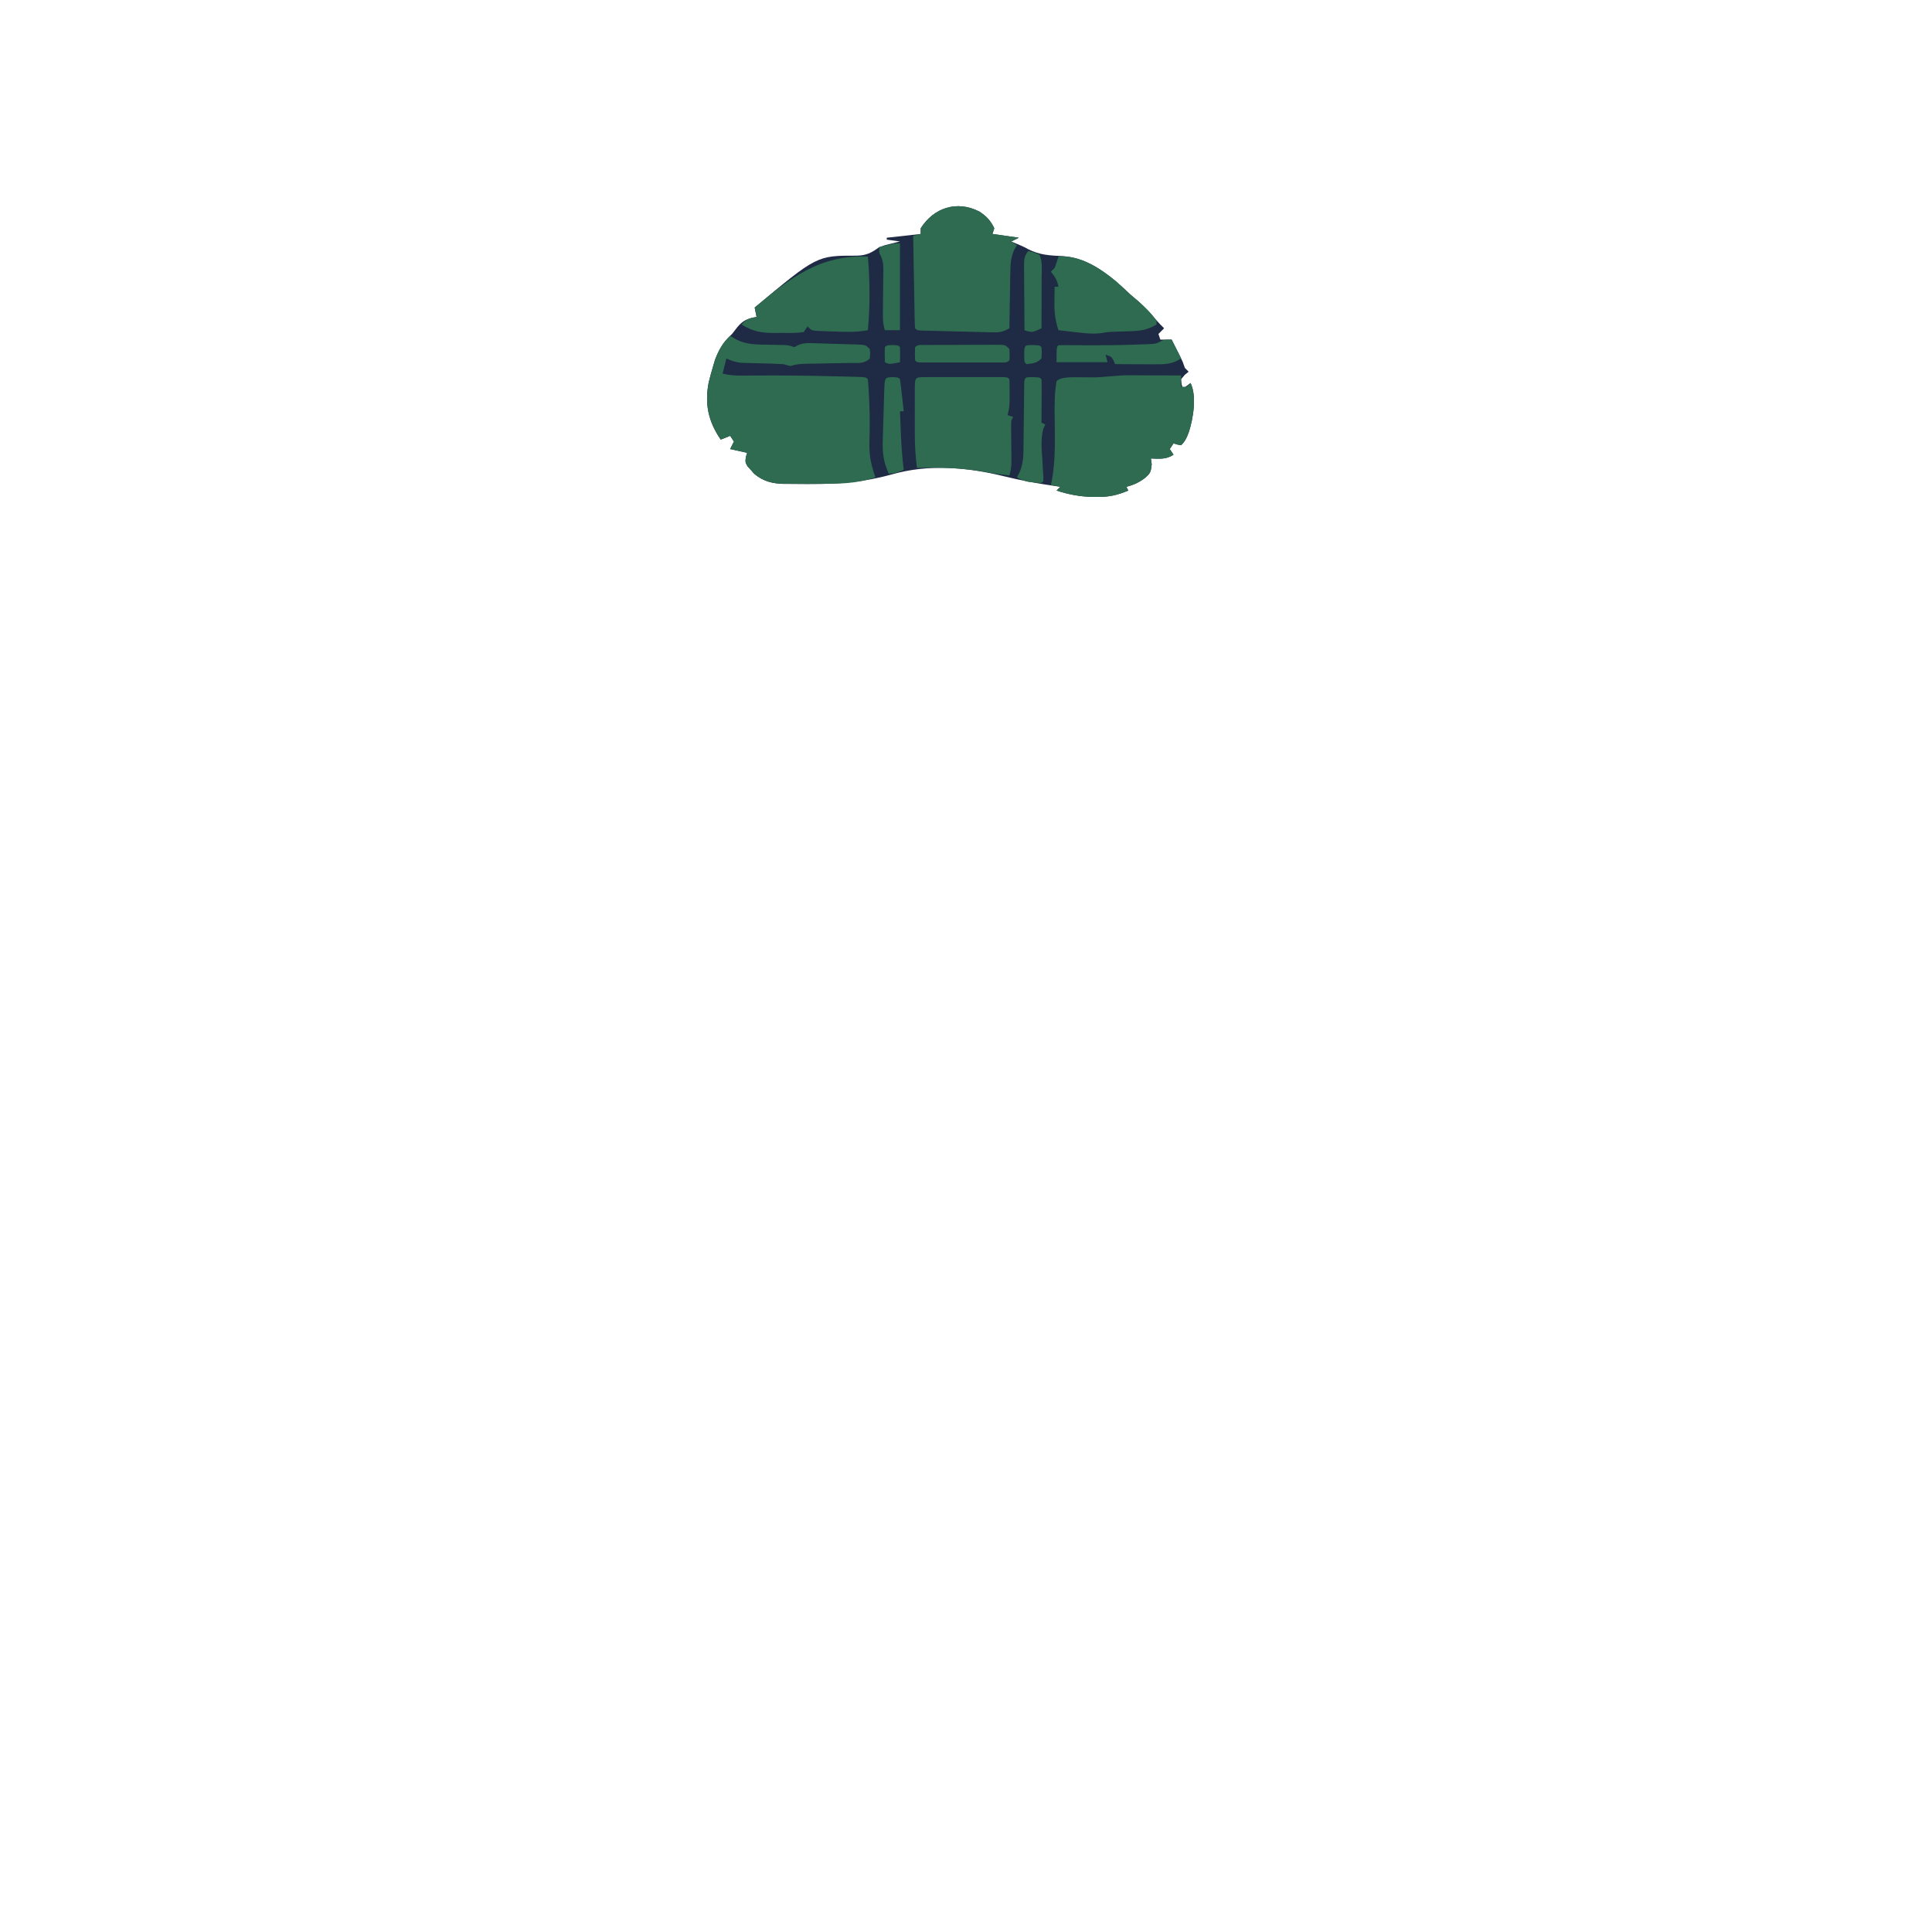
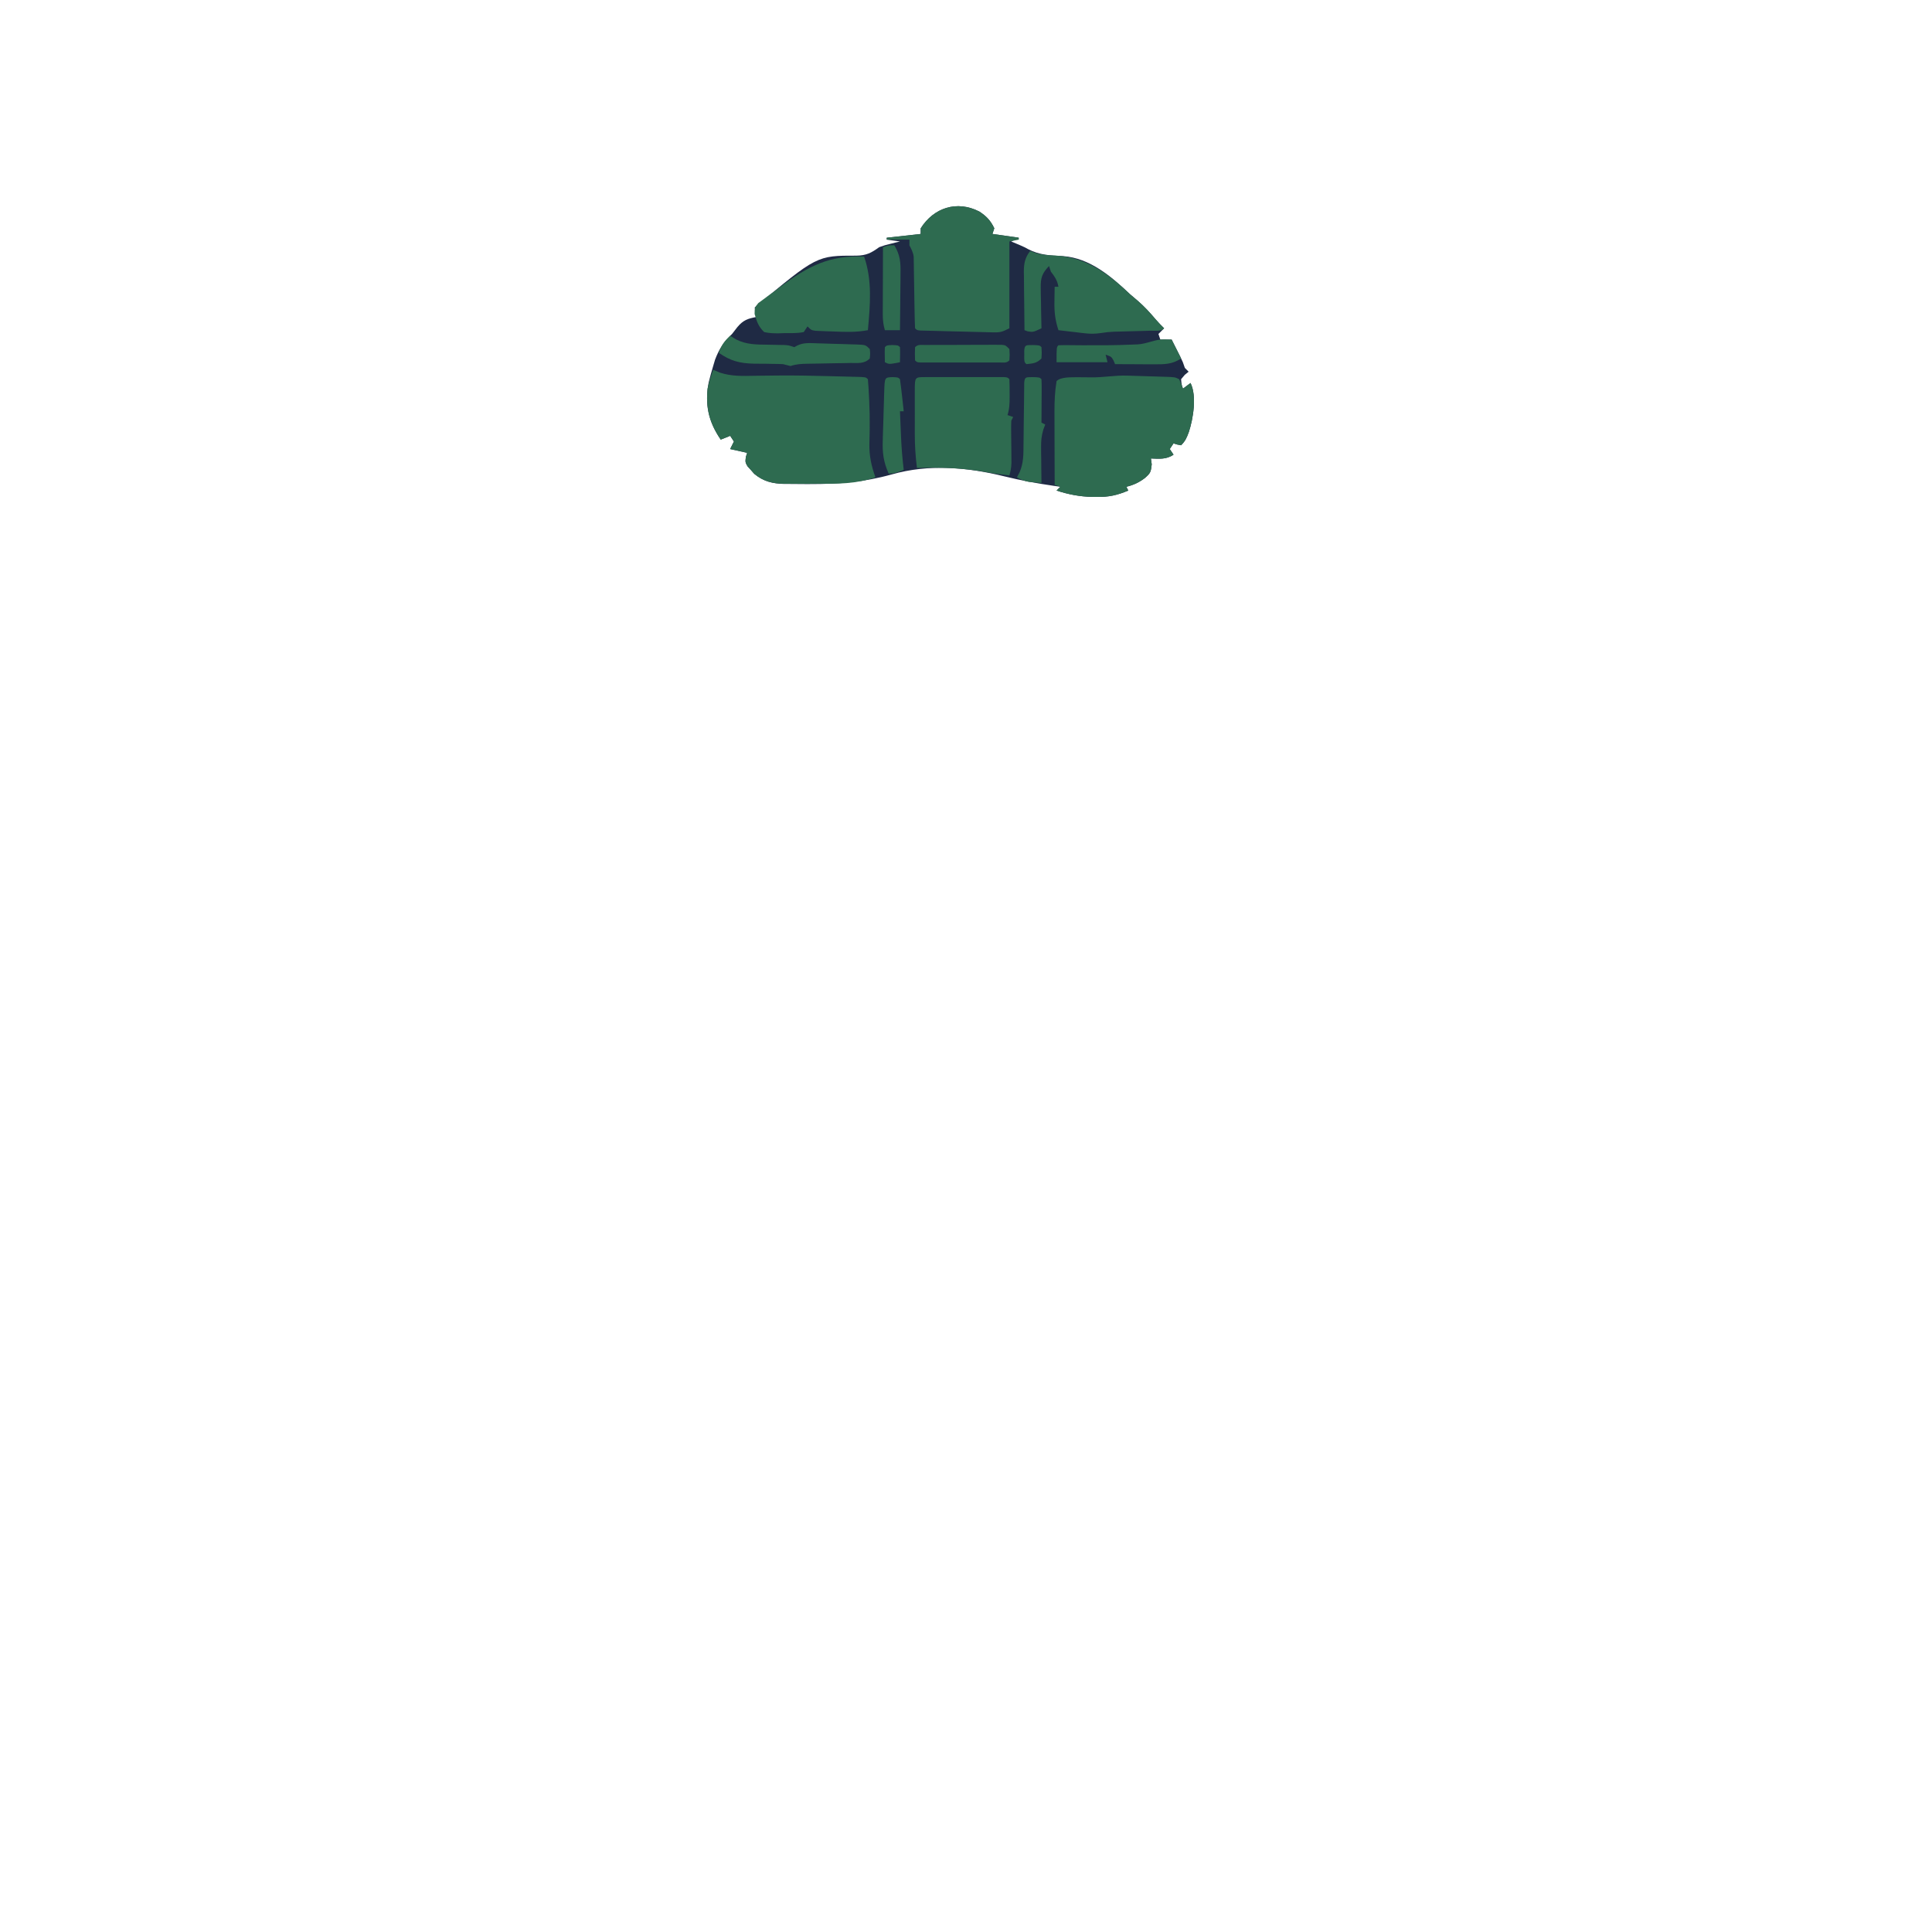
<svg xmlns="http://www.w3.org/2000/svg" viewBox="0 0 1024 1024" width="1024" height="1024">
  <path fill="#1F2A44" d="M 519.06 112.12 C 522.84 114.58 525.05 116.94 527 121 C 526.67 121.98 526.34 122.98 526 124 C 530.62 124.66 535.24 125.31 540 126 C 538.68 126.66 537.36 127.31 536 128 C 537.63 128.69 539.26 129.38 540.9 130.07 C 543 131 543 131 544.94 132.06 C 551.04 135.22 556.63 135.43 563.43 135.75 C 577.66 136.75 589.04 146.56 599 156 C 600.39 157.19 601.78 158.38 603.18 159.56 C 606.6 162.53 609.55 165.75 612.45 169.2 C 613.9 170.88 615.41 172.45 617 174 C 616.01 175 615.02 175.99 614 177 C 614.33 178 614.66 178.99 615 180 C 616.98 180 618.96 180 621 180 C 621.98 181.94 622.96 183.88 623.94 185.81 C 624.48 186.89 625.03 187.97 625.59 189.08 C 627 192 627 192 628 195 C 628.66 195.66 629.32 196.31 630 197 C 629.32 197.56 628.64 198.12 627.94 198.69 C 627.3 199.45 626.66 200.22 626 201 C 626.25 203.75 626.25 203.75 627 206 C 627.66 205.5 627.66 205.5 631 203 C 634.44 209.89 632.4 221.95 630.12 228.94 C 628.99 231.99 628.3 233.69 626 236 C 623.87 235.62 623.87 235.62 622 235 C 621.34 236 620.68 236.99 620 238 C 620.66 239 621.32 239.97 622 241 C 618.1 243.6 614.52 243.16 610 243 C 610.07 243.51 610.07 243.51 610.44 246.12 C 609.97 250.25 609.78 250.72 606.87 253.31 C 603.77 255.69 600.82 257.06 597 258 C 597.33 258.65 597.66 259.31 598 260 C 592.19 262.49 587.54 263.49 581.25 263.38 C 580.86 263.38 580.86 263.38 578.89 263.36 C 572.32 263.22 566.25 262.06 560 260 C 560.66 259.35 561.32 258.69 562 258 C 560.87 257.85 559.74 257.69 558.58 257.51 C 549.67 256.22 540.93 254.6 532.18 252.44 C 512.47 247.59 492.38 245.84 472.57 251.47 C 457.96 255.56 444.42 256.59 429.31 256.56 C 428.83 256.56 428.83 256.56 426.42 256.56 C 423.67 256.56 420.92 256.54 418.17 256.5 C 417.35 256.5 416.53 256.5 415.68 256.5 C 409.48 256.35 404.64 255.19 399.75 251.13 C 399.17 250.47 398.59 249.81 398 249.12 C 397.4 248.47 396.8 247.81 396.18 247.13 C 395 245 395 245 395.31 242.25 C 395.42 241.88 395.42 241.88 396 240 C 393.03 239.34 390.06 238.69 387 238 C 387.66 236.69 388.32 235.37 389 234 C 388.34 233 387.68 232.01 387 231 C 386.17 231.32 386.17 231.32 382 233 C 375.44 223.37 373.43 214.36 375.6 202.76 C 376.33 199.81 377.12 196.91 378 194 C 378.33 192.88 378.66 191.78 379 190.62 C 381.18 184.91 383.56 181.22 388 177 C 388.96 175.78 389.92 174.55 390.87 173.31 C 393.91 169.68 396.39 168.82 401 168 C 400.83 167.18 400.83 167.18 400 163 C 432.94 135.47 432.94 135.47 453.98 135.5 C 459.23 135.41 461.82 134.03 466 131 C 468.99 129.95 468.99 129.95 471.87 129.25 C 472.36 129.12 472.36 129.12 474.8 128.51 C 475.53 128.34 476.25 128.18 477 128 C 474.69 127.67 472.38 127.34 470 127 C 470 126.67 470 126.34 470 126 C 472.97 125.67 472.97 125.67 488 124 C 488 123.02 488 122.02 488 121 C 494.94 110.03 507.2 106.06 519.06 112.12Z" />
-   <path fill="#2E6B50" d="M 387 178 C 388.08 178.65 389.15 179.29 390.26 179.96 C 395.66 182.66 400.87 182.63 406.81 182.69 C 408.86 182.73 410.91 182.77 412.96 182.82 C 413.85 182.84 414.75 182.85 415.68 182.86 C 418 183 418 183 421 184 C 421.56 183.69 422.12 183.38 422.7 183.07 C 426.01 181.53 429.19 181.82 432.76 181.95 C 433.5 181.97 434.25 181.99 435.01 182.01 C 436.58 182.06 438.15 182.11 439.72 182.17 C 442.12 182.25 444.53 182.31 446.93 182.37 C 448.46 182.42 449.98 182.47 451.51 182.52 C 452.23 182.53 452.95 182.55 453.69 182.57 C 458.77 182.77 458.77 182.77 461 185 C 461.25 187.5 461.25 187.5 461 190 C 458.04 192.96 454.79 192.34 450.82 192.38 C 450.41 192.39 450.41 192.39 448.36 192.43 C 445.76 192.48 443.16 192.52 440.56 192.56 C 437.97 192.61 435.37 192.65 432.78 192.71 C 431.16 192.74 429.55 192.76 427.93 192.79 C 424.71 192.84 422.08 192.97 419 194 C 417.66 193.69 416.33 193.35 415 193 C 413.11 192.88 411.21 192.8 409.32 192.75 C 408.22 192.72 407.13 192.69 406.01 192.65 C 403.71 192.59 401.42 192.54 399.13 192.48 C 398.58 192.47 398.58 192.47 395.82 192.38 C 394.82 192.35 393.82 192.33 392.8 192.3 C 389.88 191.99 387.66 191.21 385 190 C 384.34 192.64 383.68 195.28 383 198 C 386.79 198.95 389.62 199.1 393.49 199.06 C 394.83 199.05 396.17 199.05 397.52 199.04 C 398.23 199.03 398.94 199.02 399.67 199.02 C 413.8 198.9 427.93 199.08 442.06 199.44 C 442.48 199.45 442.48 199.45 444.62 199.5 C 447.01 199.55 449.4 199.62 451.79 199.68 C 452.14 199.69 452.14 199.69 453.96 199.73 C 458.88 199.88 458.88 199.88 460 201 C 460.25 203.9 460.43 206.78 460.56 209.69 C 460.58 210.13 460.58 210.13 460.7 212.37 C 460.92 217.21 461.02 222.03 460.96 226.87 C 460.95 227.83 460.93 228.79 460.92 229.78 C 460.89 231.63 460.85 233.47 460.79 235.31 C 460.68 241.69 461.86 247.01 464 253 C 453.8 256.53 443.78 256.46 433.11 256.39 C 430.18 256.37 427.25 256.39 424.31 256.41 C 422.43 256.41 420.55 256.4 418.67 256.4 C 417.8 256.4 416.93 256.41 416.04 256.42 C 409.65 256.34 404.8 255.33 399.75 251.13 C 399.17 250.47 398.6 249.81 398 249.12 C 397.4 248.47 396.8 247.81 396.19 247.13 C 395 245 395 245 395.31 242.24 C 395.54 241.5 395.77 240.76 396 240 C 393.03 239.34 390.06 238.68 387 238 C 387.66 236.68 388.32 235.36 389 234 C 388.34 233.01 387.68 232.02 387 231 C 385.35 231.66 383.7 232.32 382 233 C 375.44 223.37 373.43 214.35 375.61 202.77 C 376.33 199.82 377.13 196.91 378 194 C 378.33 192.89 378.66 191.77 379 190.62 C 380.94 185.54 382.91 181.67 387 178Z" />
-   <path fill="#2E6B50" d="M 598.17 198.9 C 598.96 198.9 599.76 198.9 600.58 198.9 C 603.12 198.91 605.65 198.92 608.19 198.94 C 609.91 198.94 611.63 198.94 613.35 198.95 C 617.57 198.96 621.79 198.98 626 199 C 626 200.98 626 202.96 626 205 C 626.99 205 627.98 205 629 205 C 629.66 204.34 630.32 203.68 631 203 C 634.45 209.89 632.41 221.95 630.13 228.94 C 629 231.98 628.3 233.7 626 236 C 623.88 235.62 623.88 235.62 622 235 C 621.34 235.99 620.68 236.98 620 238 C 620.66 238.99 621.32 239.98 622 241 C 618.1 243.6 614.53 243.15 610 243 C 610.15 244.03 610.29 245.06 610.44 246.12 C 609.97 250.25 609.79 250.72 606.88 253.31 C 603.77 255.68 600.82 257.07 597 258 C 597.33 258.66 597.66 259.32 598 260 C 592.19 262.48 587.55 263.49 581.25 263.37 C 580.47 263.37 579.7 263.36 578.89 263.36 C 572.32 263.21 566.25 262.06 560 260 C 560.66 259.34 561.32 258.68 562 258 C 560.35 257.67 558.7 257.34 557 257 C 557.16 256.3 557.31 255.6 557.47 254.88 C 559.62 243.31 559.09 231.26 558.97 219.54 C 558.92 213.59 558.98 207.87 560 202 C 562.39 199.61 568 200.02 571.3 199.94 C 573.64 199.94 575.98 199.96 578.31 200 C 585.1 200.11 591.4 198.85 598.17 198.9Z" />
-   <path fill="#2E6B50" d="M 519.06 112.12 C 522.84 114.58 525.05 116.94 527 121 C 526.67 121.98 526.34 122.98 526 124 C 530.62 124.66 535.24 125.31 540 126 C 539.34 126.33 539.34 126.33 536 128 C 536.99 128.66 537.98 129.31 539 130 C 538.51 130.81 538.03 131.62 537.53 132.44 C 535.66 136.78 535.52 140.24 535.49 144.9 C 535.47 145.74 535.45 146.56 535.43 147.43 C 535.38 150.07 535.34 152.72 535.31 155.38 C 535.28 157.18 535.24 158.99 535.21 160.78 C 535.12 165.19 535.05 169.59 535 174 C 531.99 175.75 529.89 176.24 526.43 176.16 C 525.98 176.14 525.98 176.14 523.71 176.09 C 522.75 176.07 521.79 176.05 520.8 176.01 C 520.3 176 520.3 176 517.8 175.94 C 515.71 175.9 513.61 175.84 511.52 175.78 C 508.31 175.69 505.1 175.62 501.89 175.55 C 499.86 175.5 497.83 175.44 495.8 175.38 C 494.83 175.37 493.87 175.34 492.87 175.31 C 491.98 175.3 491.09 175.26 490.18 175.24 C 489.39 175.22 488.61 175.19 487.8 175.18 C 486 175 486 175 485 174 C 484.87 172.47 484.82 170.93 484.79 169.38 C 484.77 168.41 484.75 167.43 484.73 166.41 C 484.72 165.34 484.7 164.28 484.68 163.19 C 484.66 162.09 484.64 161.01 484.62 159.9 C 484.55 156.41 484.49 152.93 484.44 149.44 C 484.39 147.09 484.35 144.72 484.3 142.37 C 484.2 136.57 484.1 130.78 484 125 C 485.32 124.67 486.64 124.34 488 124 C 488 123.02 488 122.02 488 121 C 494.94 110.03 507.2 106.06 519.06 112.12Z" />
+   <path fill="#2E6B50" d="M 378 196 C 379.17 196.49 380.34 196.98 381.55 197.49 C 387.68 199.52 393.65 199.3 400.04 199.17 C 403.77 199.09 407.5 199.07 411.23 199.04 C 412.01 199.04 412.79 199.03 413.6 199.02 C 422.23 198.96 430.87 199.14 439.5 199.37 C 441.21 199.42 442.92 199.46 444.62 199.5 C 447.01 199.55 449.4 199.62 451.79 199.68 C 452.5 199.7 453.22 199.72 453.96 199.73 C 458.88 199.88 458.88 199.88 460 201 C 460.25 203.9 460.43 206.78 460.56 209.69 C 460.61 210.57 460.65 211.46 460.7 212.37 C 460.92 217.21 461.02 222.03 460.96 226.87 C 460.95 227.83 460.93 228.79 460.92 229.78 C 460.89 231.63 460.85 233.47 460.79 235.31 C 460.68 241.69 461.86 247.01 464 253 C 453.8 256.53 443.78 256.46 433.11 256.39 C 430.18 256.37 427.25 256.39 424.31 256.41 C 422.43 256.41 420.55 256.4 418.67 256.4 C 418.23 256.4 418.23 256.4 416.04 256.42 C 409.65 256.34 404.8 255.33 399.75 251.13 C 399.17 250.47 398.6 249.81 398 249.12 C 397.4 248.47 396.8 247.81 396.19 247.13 C 395 245 395 245 395.31 242.24 C 395.54 241.5 395.77 240.76 396 240 C 393.03 239.34 390.06 238.68 387 238 C 387.66 236.68 388.32 235.36 389 234 C 388.34 233.01 387.68 232.02 387 231 C 385.35 231.66 383.7 232.32 382 233 C 376.04 224.25 374.07 216.62 375 206 C 375.77 202.57 376.82 199.31 378 196Z" />
+   <path fill="#2E6B50" d="M 597.44 199.09 C 597.8 199.1 597.8 199.1 599.63 199.15 C 601.16 199.2 602.69 199.25 604.21 199.3 C 606.56 199.38 608.9 199.45 611.24 199.51 C 612.72 199.56 614.21 199.6 615.69 199.65 C 616.04 199.66 616.04 199.66 617.82 199.71 C 622.77 199.89 622.77 199.89 625 201 C 625.72 202.65 626.39 204.31 627 206 C 628.32 205.01 629.64 204.02 631 203 C 634.44 209.89 632.41 221.96 630.12 228.94 C 628.99 231.99 628.3 233.7 626 236 C 623.87 235.63 623.87 235.63 622 235 C 621.34 235.99 620.68 236.98 620 238 C 620.66 238.99 621.32 239.98 622 241 C 618.1 243.6 614.52 243.15 610 243 C 610.14 244.04 610.29 245.07 610.44 246.13 C 609.97 250.26 609.78 250.73 606.87 253.32 C 603.77 255.69 600.82 257.07 597 258 C 597.33 258.66 597.66 259.32 598 260 C 592.19 262.49 587.54 263.49 581.25 263.38 C 580.47 263.37 579.69 263.37 578.89 263.36 C 572.32 263.22 566.25 262.06 560 260 C 560.66 259.34 561.32 258.68 562 258 C 561.01 257.67 560.02 257.34 559 257 C 558.97 250.46 558.96 243.91 558.94 237.36 C 558.94 235.14 558.93 232.91 558.92 230.69 C 558.91 227.48 558.91 224.27 558.9 221.07 C 558.9 220.08 558.89 219.09 558.89 218.08 C 558.88 212.63 559.11 207.39 560 202 C 562.38 199.62 568 200.03 571.29 199.94 C 573.63 199.94 575.97 199.97 578.31 200 C 584.86 200.11 590.92 198.87 597.44 199.09Z" />
+   <path fill="#2E6B50" d="M 519.06 112.12 C 522.84 114.58 525.05 116.94 527 121 C 526.67 121.98 526.34 122.98 526 124 C 530.62 124.66 535.24 125.31 540 126 C 540 126.33 540 126.66 540 127 C 538.35 127.33 536.7 127.66 535 128 C 535 143.19 535 158.37 535 174 C 531.27 175.87 530.29 176.25 526.43 176.16 C 525.98 176.14 525.98 176.14 523.71 176.09 C 522.75 176.07 521.79 176.05 520.8 176.01 C 520.3 176 520.3 176 517.8 175.94 C 515.71 175.9 513.61 175.84 511.52 175.78 C 508.31 175.69 505.1 175.62 501.89 175.55 C 499.86 175.5 497.83 175.44 495.8 175.38 C 494.83 175.37 493.87 175.34 492.87 175.31 C 491.98 175.3 491.09 175.26 490.18 175.24 C 489.39 175.22 488.61 175.19 487.8 175.18 C 486 175 486 175 485 174 C 484.86 171.09 484.79 168.2 484.75 165.3 C 484.72 163.5 484.69 161.69 484.65 159.88 C 484.6 157.03 484.56 154.19 484.52 151.34 C 484.48 148.59 484.43 145.84 484.38 143.1 C 484.37 142.25 484.36 141.41 484.35 140.53 C 484.33 139.72 484.32 138.94 484.3 138.12 C 484.29 137.41 484.28 136.72 484.27 136 C 483.95 133.68 483.05 132.07 482 130 C 482 129 482 128.03 482 127 C 478.04 127 474.08 127 470 127 C 470 126.67 470 126.34 470 126 C 472.97 125.67 472.97 125.67 488 124 C 488 123.02 488 122.02 488 121 C 494.94 110.03 507.2 106.06 519.06 112.12Z" />
  <path fill="#2E6B50" d="M 490.5 199.87 C 490.98 199.87 490.98 199.87 493.4 199.86 C 494.44 199.86 495.49 199.86 496.56 199.87 C 497.62 199.87 498.68 199.86 499.78 199.86 C 502.03 199.86 504.27 199.86 506.52 199.87 C 509.98 199.87 513.44 199.87 516.89 199.86 C 519.07 199.86 521.25 199.86 523.43 199.87 C 523.95 199.87 523.95 199.87 526.59 199.86 C 527.55 199.86 528.51 199.87 529.49 199.87 C 530.34 199.87 531.19 199.87 532.06 199.87 C 534 200 534 200 535 201 C 535.1 203.45 535.13 205.86 535.12 208.31 C 535.12 208.65 535.12 208.65 535.13 210.36 C 535.13 213.72 535.03 216.79 534 220 C 534.99 220.33 535.98 220.66 537 221 C 536.67 221.66 536.34 222.32 536 223 C 535.92 224.84 535.91 226.68 535.93 228.52 C 535.94 229.07 535.94 229.07 535.96 231.87 C 535.98 234.2 536.01 236.53 536.04 238.86 C 536.04 239.41 536.04 239.41 536.06 242.21 C 536.07 243.22 536.08 244.24 536.09 245.28 C 536.01 247.7 535.69 249.69 535 252 C 530.91 251.52 526.87 251 522.83 250.25 C 510.48 247.97 498.53 247.67 486 248 C 485.23 241.91 484.85 235.98 484.86 229.84 C 484.86 229.01 484.86 228.19 484.86 227.33 C 484.86 225.6 484.86 223.87 484.87 222.14 C 484.87 219.48 484.87 216.82 484.86 214.16 C 484.86 212.47 484.86 210.78 484.86 209.09 C 484.86 208.69 484.86 208.69 484.86 206.68 C 484.89 199.88 484.89 199.88 490.5 199.87Z" />
-   <path fill="#2E6B50" d="M 460 136 C 461.09 149.17 461.19 161.84 460 175 C 453.82 176.18 448.01 175.96 441.75 175.69 C 440.65 175.65 439.55 175.62 438.41 175.58 C 437.36 175.54 436.32 175.49 435.23 175.45 C 434.28 175.41 433.32 175.37 432.33 175.33 C 430 175 430 175 428 173 C 427.34 173.99 426.68 174.98 426 176 C 422 176.67 417.93 176.46 413.88 176.44 C 412.76 176.46 411.64 176.48 410.49 176.5 C 403.52 176.49 398.96 175.68 393 172 C 395.55 169.21 397.22 168.51 401 168 C 400.67 166.35 400.34 164.7 400 163 C 418.9 147.21 434.66 134.93 460 136Z" />
-   <path fill="#2E6B50" d="M 561 136 C 572.63 135.11 583.13 142.18 591.77 149.28 C 594.22 151.48 596.61 153.73 599 156 C 600.41 157.21 601.83 158.42 603.25 159.62 C 606.84 162.75 610.27 166.08 613 170 C 613 170.66 613 171.32 613 172 C 607.66 175.28 603.14 175.5 597.06 175.62 C 595.32 175.68 593.59 175.73 591.85 175.79 C 591.43 175.8 591.43 175.8 589.32 175.87 C 587 176 587 176 583.49 176.58 C 578.89 177.13 574.64 176.62 570.06 176.06 C 569.19 175.96 568.31 175.86 567.41 175.76 C 565.27 175.51 563.14 175.26 561 175 C 559.23 169.68 558.74 165.14 558.88 159.56 C 558.88 159.2 558.88 159.2 558.9 157.35 C 558.93 155.56 558.96 153.78 559 152 C 559.66 152 560.32 152 561 152 C 560.4 148.64 559.15 146.62 557 144 C 557.66 143.34 558.32 142.68 559 142 C 559.71 140.02 560.39 138.02 561 136Z" />
-   <path fill="#2E6B50" d="M 621 180 C 621.83 181.65 621.83 181.65 626 190 C 621.32 193.12 617.14 193.12 611.61 193.1 C 610.4 193.09 609.2 193.09 607.96 193.09 C 606.72 193.08 605.47 193.07 604.19 193.06 C 602.92 193.06 601.66 193.05 600.35 193.05 C 597.24 193.04 594.12 193.02 591 193 C 590.73 192.36 590.46 191.72 590.19 191.06 C 589 189 589 189 586 188 C 586.33 189.32 586.66 190.64 587 192 C 578.09 192 569.18 192 560 192 C 560 184 560 184 561 183 C 562.79 182.92 564.59 182.92 566.38 182.94 C 567.52 182.95 568.66 182.95 569.83 182.96 C 570.44 182.97 570.44 182.97 573.56 183 C 583.22 183.04 592.85 182.98 602.5 182.62 C 603.5 182.59 604.5 182.56 605.53 182.53 C 606.46 182.49 607.39 182.45 608.34 182.41 C 608.75 182.4 608.75 182.4 610.79 182.32 C 613 182 613 182 615.04 180.97 C 617 180 617 180 621 180Z" />
-   <path fill="#2E6B50" d="M 547.5 199.88 C 551 200 551 200 552 201 C 552.09 202.71 552.11 204.41 552.1 206.12 C 552.09 207.16 552.09 208.19 552.09 209.26 C 552.08 210.35 552.07 211.44 552.06 212.56 C 552.06 213.66 552.05 214.75 552.05 215.88 C 552.04 218.59 552.02 221.3 552 224 C 552.66 224.32 553.32 224.66 554 225 C 553.66 225.74 553.32 226.47 552.97 227.24 C 551.57 232.66 552.09 237.75 552.44 243.31 C 552.57 245.5 552.69 247.68 552.81 249.87 C 552.87 250.82 552.93 251.78 552.99 252.78 C 552.99 253.15 552.99 253.15 553 255 C 552.84 255.16 552.84 255.16 552 256 C 550.07 255.94 550.07 255.94 547.69 255.69 C 546.91 255.6 546.13 255.53 545.32 255.44 C 542.92 254.99 541.13 254.19 539 253 C 539.49 252.06 539.97 251.12 540.47 250.16 C 542.52 245.34 542.46 240.69 542.48 235.5 C 542.49 234.53 542.51 233.53 542.52 232.51 C 542.57 229.38 542.6 226.25 542.62 223.12 C 542.66 219.97 542.7 216.81 542.75 213.66 C 542.77 211.71 542.8 209.75 542.81 207.79 C 542.82 207.35 542.82 207.35 542.84 205.13 C 542.85 204.35 542.86 203.59 542.86 202.78 C 543.12 199.46 544.06 200 547.5 199.88Z" />
+   <path fill="#2E6B50" d="M 546 133 C 546.84 133.32 547.68 133.64 548.54 133.97 C 552.25 135.08 555.45 135.31 559.31 135.44 C 575.69 136.33 587.33 144.93 599 156 C 600.39 157.19 601.79 158.38 603.19 159.56 C 606.6 162.53 609.55 165.75 612.46 169.2 C 613.9 170.89 615.41 172.45 617 174 C 615.17 175.83 612.26 175.22 609.8 175.28 C 609.17 175.3 609.17 175.3 605.95 175.39 C 604.59 175.43 603.23 175.47 601.88 175.5 C 599.25 175.57 596.62 175.64 593.99 175.72 C 592.82 175.75 591.65 175.78 590.44 175.81 C 587 176 587 176 583.37 176.54 C 580.42 176.94 578.09 177 575.16 176.66 C 574.33 176.57 573.49 176.47 572.63 176.38 C 571.78 176.27 570.94 176.17 570.06 176.06 C 569.19 175.96 568.31 175.86 567.41 175.76 C 565.27 175.51 563.14 175.26 561 175 C 559.23 169.68 558.74 165.14 558.88 159.56 C 558.88 158.83 558.89 158.1 558.9 157.35 C 558.93 155.56 558.96 153.78 559 152 C 559.66 152 560.32 152 561 152 C 560.39 148.61 559.09 146.7 557 144 C 556.67 143.01 556.34 142.02 556 141 C 552.3 144.91 551.51 147.26 551.61 152.61 C 551.62 153.86 551.64 155.11 551.65 156.39 C 551.67 157.04 551.67 157.04 551.75 160.31 C 551.76 160.97 551.76 160.97 551.8 164.29 C 551.85 167.53 551.92 170.76 552 174 C 547.57 176.09 547.57 176.09 544.69 175.62 C 544.13 175.42 543.57 175.21 543 175 C 542.93 169.82 542.87 164.64 542.84 159.47 C 542.82 157.71 542.8 155.95 542.77 154.19 C 542.74 151.65 542.72 149.12 542.71 146.58 C 542.7 146.19 542.7 146.19 542.66 144.21 C 542.66 139.61 543.21 136.7 546 133Z" />
+   <path fill="#2E6B50" d="M 458 136 C 462.41 148.71 461.19 161.79 460 175 C 453.82 176.18 448.01 175.96 441.75 175.69 C 440.65 175.65 439.55 175.62 438.41 175.58 C 437.36 175.54 436.32 175.49 435.23 175.45 C 434.28 175.41 433.32 175.37 432.33 175.33 C 430 175 430 175 428 173 C 427.34 173.99 426.68 174.98 426 176 C 422.59 176.71 419.1 176.56 415.62 176.56 C 414.67 176.6 413.71 176.64 412.72 176.67 C 410.02 176.69 407.63 176.6 405 176 C 401.92 172.93 401.16 170.55 399.95 166.4 C 400 163 400 163 401.92 160.63 C 402.86 159.95 403.79 159.27 404.75 158.56 C 405.26 158.18 405.26 158.18 407.82 156.27 C 408.87 155.52 409.92 154.77 411 154 C 411.93 153.29 412.87 152.59 413.83 151.86 C 428.2 141.09 439.92 135.12 458 136Z" />
+   <path fill="#2E6B50" d="M 387 178 C 387.54 178.32 387.54 178.32 390.26 179.96 C 395.66 182.66 400.87 182.63 406.81 182.69 C 408.86 182.73 410.91 182.77 412.96 182.82 C 413.85 182.84 414.75 182.85 415.68 182.86 C 418 183 418 183 421 184 C 421.56 183.69 422.12 183.38 422.7 183.07 C 426.01 181.53 429.19 181.82 432.76 181.95 C 433.5 181.97 434.25 181.99 435.01 182.01 C 436.58 182.06 438.15 182.11 439.72 182.17 C 442.12 182.25 444.53 182.31 446.93 182.37 C 448.46 182.42 449.98 182.47 451.51 182.52 C 452.23 182.53 452.95 182.55 453.69 182.57 C 458.77 182.77 458.77 182.77 461 185 C 461.25 187.5 461.25 187.5 461 190 C 458.04 192.96 454.79 192.34 450.82 192.38 C 450.41 192.39 450.41 192.39 448.36 192.43 C 445.76 192.48 443.16 192.52 440.56 192.56 C 437.97 192.61 435.37 192.65 432.78 192.71 C 431.16 192.74 429.55 192.76 427.93 192.79 C 424.71 192.84 422.08 192.97 419 194 C 417.66 193.69 416.33 193.35 415 193 C 413.15 192.91 411.31 192.87 409.46 192.86 C 408.38 192.84 407.31 192.82 406.2 192.8 C 403.96 192.77 401.72 192.75 399.48 192.75 C 392.08 192.58 387.08 191.28 381 187 C 382.31 183.06 383.92 180.77 387 178Z" />
+   <path fill="#2E6B50" d="M 617.25 179.88 C 618.49 179.91 619.73 179.96 621 180 C 621.83 181.66 621.83 181.66 626 190 C 621.32 193.12 617.14 193.12 611.61 193.09 C 610.4 193.09 609.2 193.09 607.96 193.09 C 606.72 193.07 605.47 193.07 604.19 193.06 C 602.92 193.06 601.66 193.06 600.35 193.04 C 597.24 193.03 594.12 193.03 591 193 C 590.73 192.37 590.46 191.72 590.19 191.06 C 589 189 589 189 586 188 C 586.33 189.31 586.66 190.63 587 192 C 578.09 192 569.18 192 560 192 C 560 184 560 184 561 183 C 562.84 182.93 564.68 182.91 566.52 182.94 C 567.68 182.94 568.84 182.96 570.03 182.97 C 571.28 182.97 572.53 182.99 573.81 183 C 582.72 183.03 591.6 183.03 600.5 182.62 C 600.91 182.6 600.91 182.6 602.96 182.53 C 608.14 182.26 612.21 179.71 617.25 179.88Z" />
+   <path fill="#2E6B50" d="M 547.5 199.88 C 551 200 551 200 552 201 C 552.09 202.71 552.11 204.41 552.1 206.12 C 552.09 207.16 552.09 208.19 552.09 209.26 C 552.08 210.35 552.07 211.44 552.06 212.56 C 552.06 213.66 552.05 214.75 552.05 215.88 C 552.04 218.59 552.02 221.3 552 224 C 552.66 224.32 553.32 224.66 554 225 C 553.67 225.87 553.35 226.74 553.01 227.62 C 552 230.99 551.77 233.56 551.8 237.06 C 551.81 238.16 551.82 239.28 551.82 240.41 C 551.84 241.56 551.86 242.69 551.88 243.88 C 551.88 245.05 551.89 246.2 551.9 247.41 C 551.93 250.28 551.96 253.13 552 256 C 550.58 255.88 549.17 255.75 547.75 255.62 C 546.96 255.56 546.17 255.49 545.36 255.41 C 542.91 254.99 541.15 254.22 539 253 C 539.49 252.06 539.97 251.12 540.47 250.16 C 542.52 245.34 542.46 240.69 542.48 235.5 C 542.49 234.53 542.51 233.53 542.52 232.51 C 542.57 229.38 542.6 226.25 542.62 223.12 C 542.66 219.97 542.7 216.81 542.75 213.66 C 542.77 211.71 542.8 209.75 542.81 207.79 C 542.82 207.35 542.82 207.35 542.84 205.13 C 542.85 204.35 542.86 203.59 542.86 202.78 C 543.12 199.46 544.06 200 547.5 199.88Z" />
  <path fill="#2E6B50" d="M 490.4 182.85 C 490.87 182.85 490.87 182.85 493.23 182.83 C 494.25 182.83 495.26 182.83 496.31 182.83 C 497.35 182.82 498.39 182.82 499.45 182.82 C 501.65 182.81 503.85 182.81 506.05 182.81 C 509.42 182.81 512.8 182.79 516.17 182.77 C 518.3 182.77 520.43 182.77 522.56 182.76 C 523.58 182.76 524.59 182.75 525.64 182.74 C 526.57 182.75 527.51 182.75 528.48 182.75 C 529.31 182.75 530.13 182.75 530.99 182.75 C 533 183 533 183 535 185 C 535.19 188.06 535.19 188.06 535 191 C 533.4 192.6 531.72 192.12 529.5 192.12 C 529.02 192.13 529.02 192.13 526.6 192.13 C 525.56 192.13 524.51 192.13 523.44 192.13 C 522.38 192.13 521.32 192.13 520.22 192.13 C 517.97 192.13 515.73 192.13 513.48 192.13 C 510.02 192.12 506.56 192.13 503.11 192.13 C 500.93 192.13 498.75 192.13 496.57 192.13 C 495.52 192.13 494.48 192.13 493.41 192.13 C 492.45 192.13 491.49 192.13 490.51 192.12 C 489.66 192.12 488.81 192.12 487.94 192.12 C 486 192 486 192 485 191 C 484.88 187.5 484.88 187.5 485 184 C 486.59 182.41 488.2 182.86 490.4 182.85Z" />
  <path fill="#2E6B50" d="M 473 199.88 C 476 200 476 200 477 201 C 477.4 203.85 477.75 206.69 478.06 209.56 C 478.15 210.37 478.24 211.18 478.34 212 C 478.56 214 478.78 216 479 218 C 478.34 218 477.68 218 477 218 C 477.14 221.47 477.29 224.95 477.44 228.44 C 477.48 229.41 477.52 230.38 477.56 231.38 C 477.81 237.31 478.28 243.12 479 249 C 476.09 250.25 474.2 251 471 251 C 468.23 244.74 467.62 239.87 467.89 233.06 C 467.91 232.15 467.94 231.22 467.96 230.28 C 468.02 228.35 468.08 226.44 468.15 224.5 C 468.25 221.55 468.33 218.59 468.41 215.62 C 468.46 213.75 468.52 211.88 468.58 210 C 468.59 209.56 468.59 209.56 468.66 207.31 C 468.92 200.04 468.92 200.04 473 199.88Z" />
-   <path fill="#2E6B50" d="M 477 129 C 477 144.18 477 159.36 477 175 C 474.36 175 471.72 175 469 175 C 467.77 171.21 467.91 167.47 467.97 163.53 C 467.99 162.06 468 160.59 468.01 159.11 C 468.03 156.8 468.06 154.49 468.1 152.18 C 468.13 149.94 468.14 147.71 468.16 145.47 C 468.17 144.78 468.19 144.09 468.2 143.38 C 468.22 139.67 467.85 137.21 466 134 C 466 133.01 466 132.02 466 131 C 473.62 129 473.62 129 477 129Z" />
-   <path fill="#2E6B50" d="M 545 133 C 547.94 133.75 547.94 133.75 551 135 C 552.62 138.73 552.13 143.05 552.1 147.05 C 552.1 147.82 552.09 148.59 552.09 149.38 C 552.09 151.84 552.08 154.29 552.06 156.75 C 552.06 158.42 552.05 160.09 552.05 161.75 C 552.04 165.84 552.02 169.92 552 174 C 547.57 176.09 547.57 176.09 544.69 175.62 C 544.13 175.42 543.57 175.21 543 175 C 542.95 169.66 542.91 164.32 542.89 158.98 C 542.88 157.17 542.87 155.35 542.85 153.54 C 542.82 150.93 542.81 148.31 542.8 145.7 C 542.79 144.89 542.78 144.08 542.77 143.25 C 542.77 136.28 542.77 136.28 545 133Z" />
+   <path fill="#2E6B50" d="M 474 130 C 477.17 135.21 477.4 139.22 477.29 145.12 C 477.29 145.97 477.28 146.83 477.28 147.71 C 477.26 150.44 477.23 153.15 477.19 155.88 C 477.17 157.73 477.16 159.58 477.15 161.43 C 477.11 165.95 477.06 170.48 477 175 C 474.36 175 471.72 175 469 175 C 468.21 172.22 467.88 169.76 467.89 166.87 C 467.89 166.07 467.89 165.27 467.89 164.45 C 467.89 163.59 467.9 162.74 467.9 161.86 C 467.9 160.98 467.91 160.1 467.91 159.19 C 467.91 156.37 467.92 153.56 467.94 150.75 C 467.94 148.84 467.95 146.93 467.95 145.02 C 467.96 140.35 467.98 135.67 468 131 C 471 130 471 130 474 130Z" />
  <path fill="#2E6B50" d="M 547.5 182.88 C 551 183 551 183 552 184 C 552.19 186.94 552.19 186.94 552 190 C 549.42 192.57 547.56 192.62 544 193 C 543 192 543 192 542.87 190.19 C 542.87 189.47 542.87 188.75 542.88 188 C 542.87 187.28 542.87 186.56 542.87 185.81 C 543.11 182.46 544.03 183 547.5 182.88Z" />
  <path fill="#2E6B50" d="M 473 182.88 C 476 183 476 183 477 184 C 477.14 186.68 477.04 189.32 477 192 C 471.25 193.12 471.25 193.12 469 192 C 468.9 185.84 468.9 185.84 469 184 C 470 183 470 183 473 182.88Z" />
</svg>
